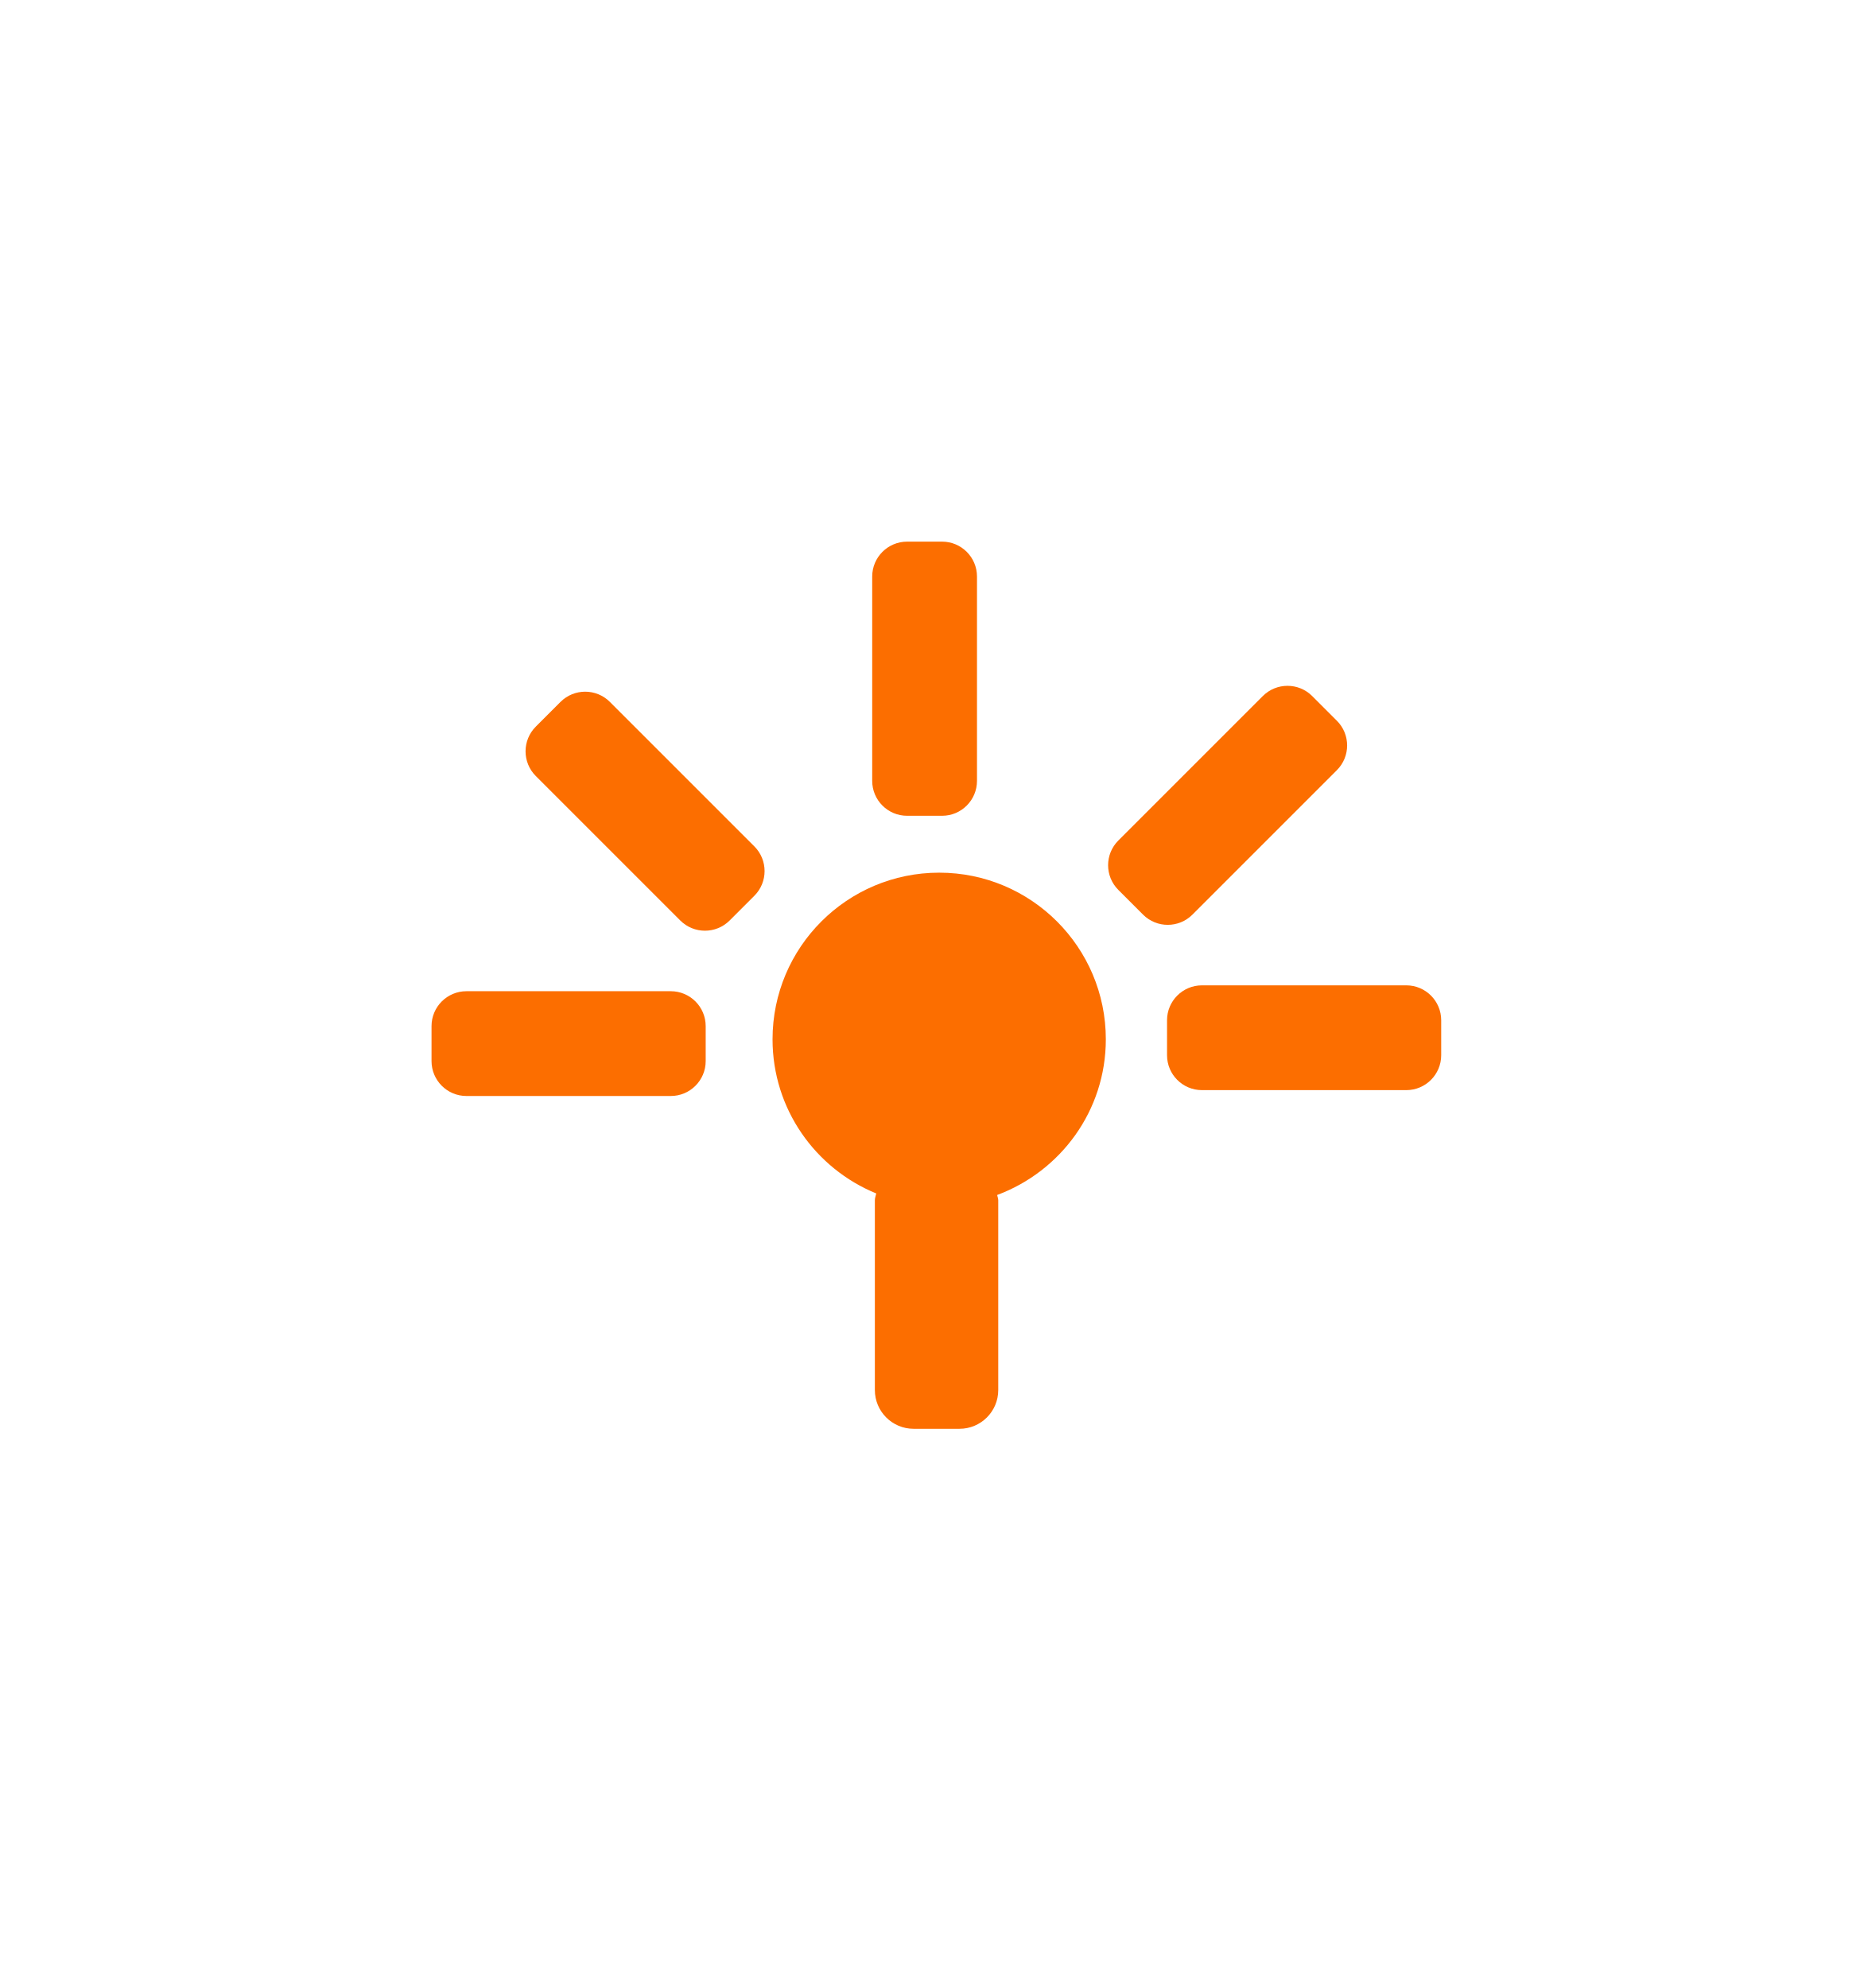
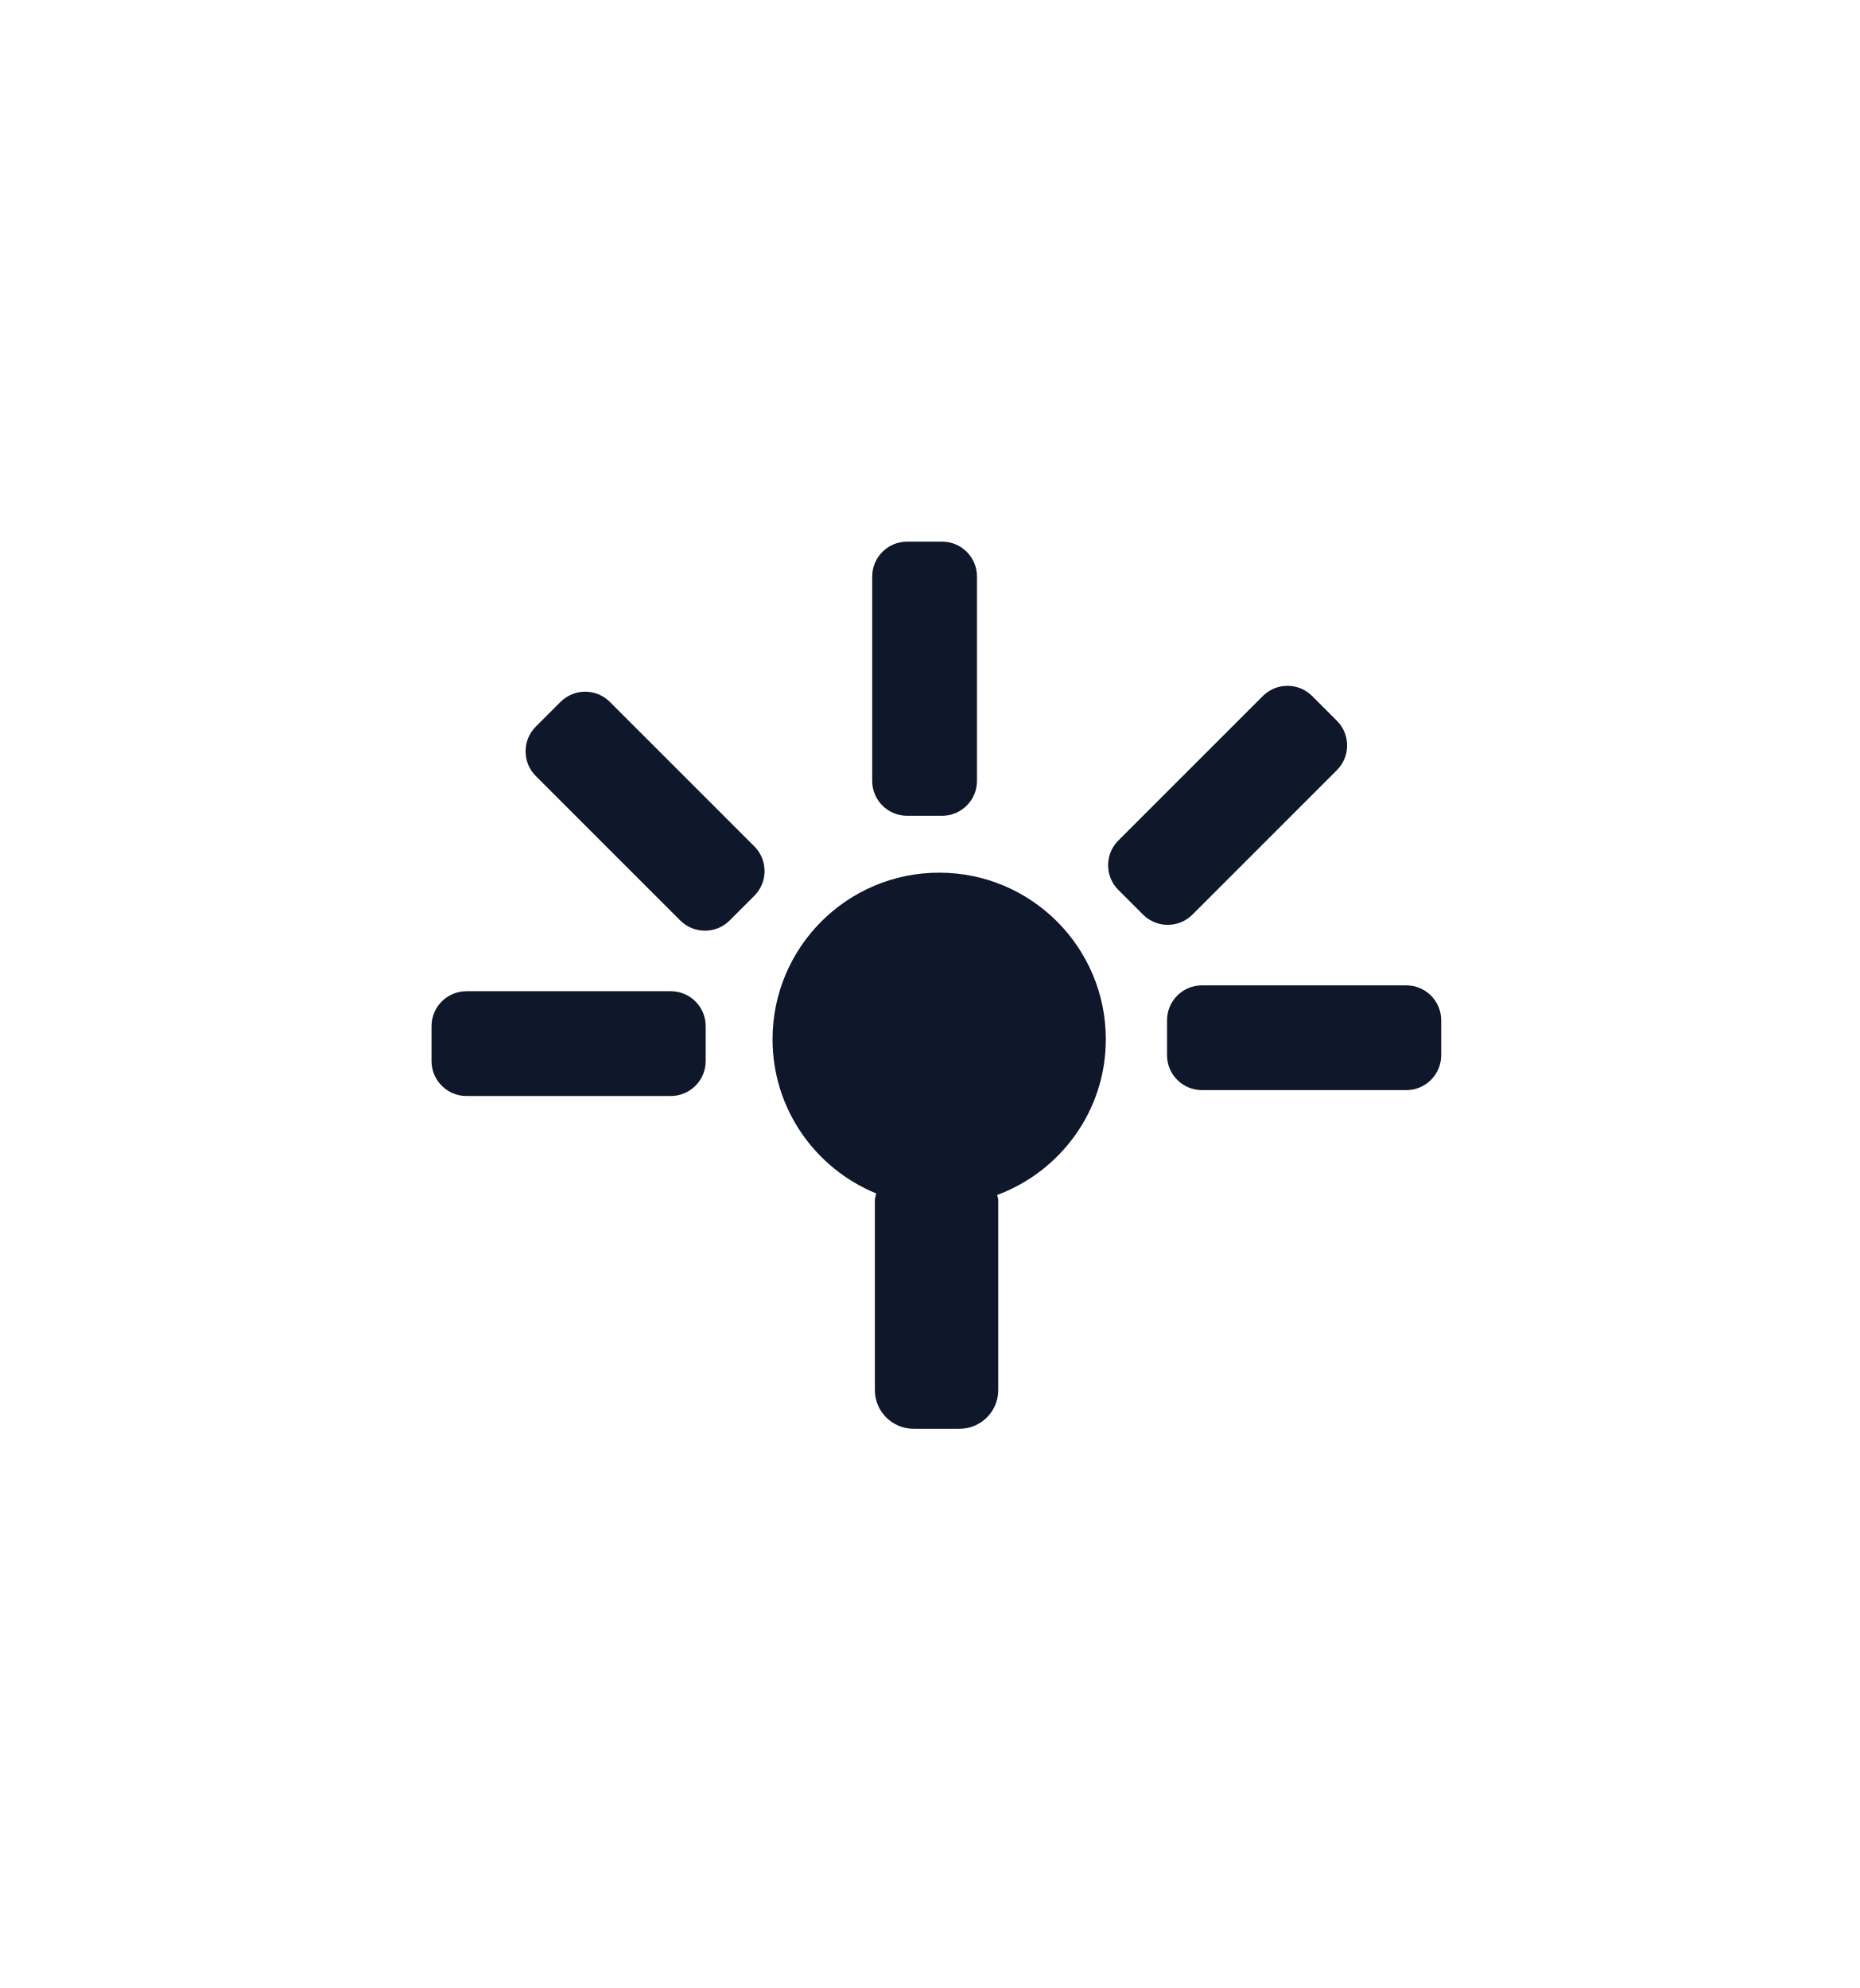
<svg xmlns="http://www.w3.org/2000/svg" id="Layer_1" data-name="Layer 1" width="58" height="62" viewBox="0 0 58 62">
-   <rect x="36.396" y="30.73" width="8.55" height="3.268" rx="1.089" ry="1.089" fill="#fc6e00" />
-   <rect x="34.01" y="23.482" width="8.55" height="3.268" rx="1.089" ry="1.089" transform="translate(-6.5461 34.428) rotate(-45)" fill="#fc6e00" />
-   <rect x="27.201" y="16.892" width="3.268" height="8.55" rx="1.089" ry="1.089" fill="#fc6e00" />
-   <rect x="13.458" y="30.913" width="8.55" height="3.268" rx="1.089" ry="1.089" fill="#fc6e00" />
-   <rect x="18.484" y="21.024" width="3.268" height="8.55" rx="1.089" ry="1.089" transform="translate(-11.997 21.6355) rotate(-45)" fill="#fc6e00" />
-   <path d="M34.487,32.413c0-2.87-2.327-5.197-5.197-5.197s-5.197,2.327-5.197,5.197c0,2.175,1.338,4.032,3.234,4.807-.013.071-.043.136-.043.211v5.92c0,.668.541,1.209,1.209,1.209h1.43c.668,0,1.209-.541,1.209-1.209v-5.92c0-.058-.025-.107-.033-.163,1.975-.737,3.388-2.624,3.388-4.855Z" fill="#fc6e00" />
+   <rect x="36.396" y="30.73" width="8.55" height="3.268" rx="1.089" ry="1.089" fill="#0f172b" />
+   <rect x="34.01" y="23.482" width="8.55" height="3.268" rx="1.089" ry="1.089" transform="translate(-6.5461 34.428) rotate(-45)" fill="#0f172b" />
+   <rect x="27.201" y="16.892" width="3.268" height="8.55" rx="1.089" ry="1.089" fill="#0f172b" />
+   <rect x="13.458" y="30.913" width="8.55" height="3.268" rx="1.089" ry="1.089" fill="#0f172b" />
+   <rect x="18.484" y="21.024" width="3.268" height="8.55" rx="1.089" ry="1.089" transform="translate(-11.997 21.6355) rotate(-45)" fill="#0f172b" />
+   <path d="M34.487,32.413c0-2.87-2.327-5.197-5.197-5.197s-5.197,2.327-5.197,5.197c0,2.175,1.338,4.032,3.234,4.807-.013.071-.043.136-.043.211v5.92c0,.668.541,1.209,1.209,1.209h1.43c.668,0,1.209-.541,1.209-1.209v-5.92c0-.058-.025-.107-.033-.163,1.975-.737,3.388-2.624,3.388-4.855Z" fill="#0f172b" />
</svg>
